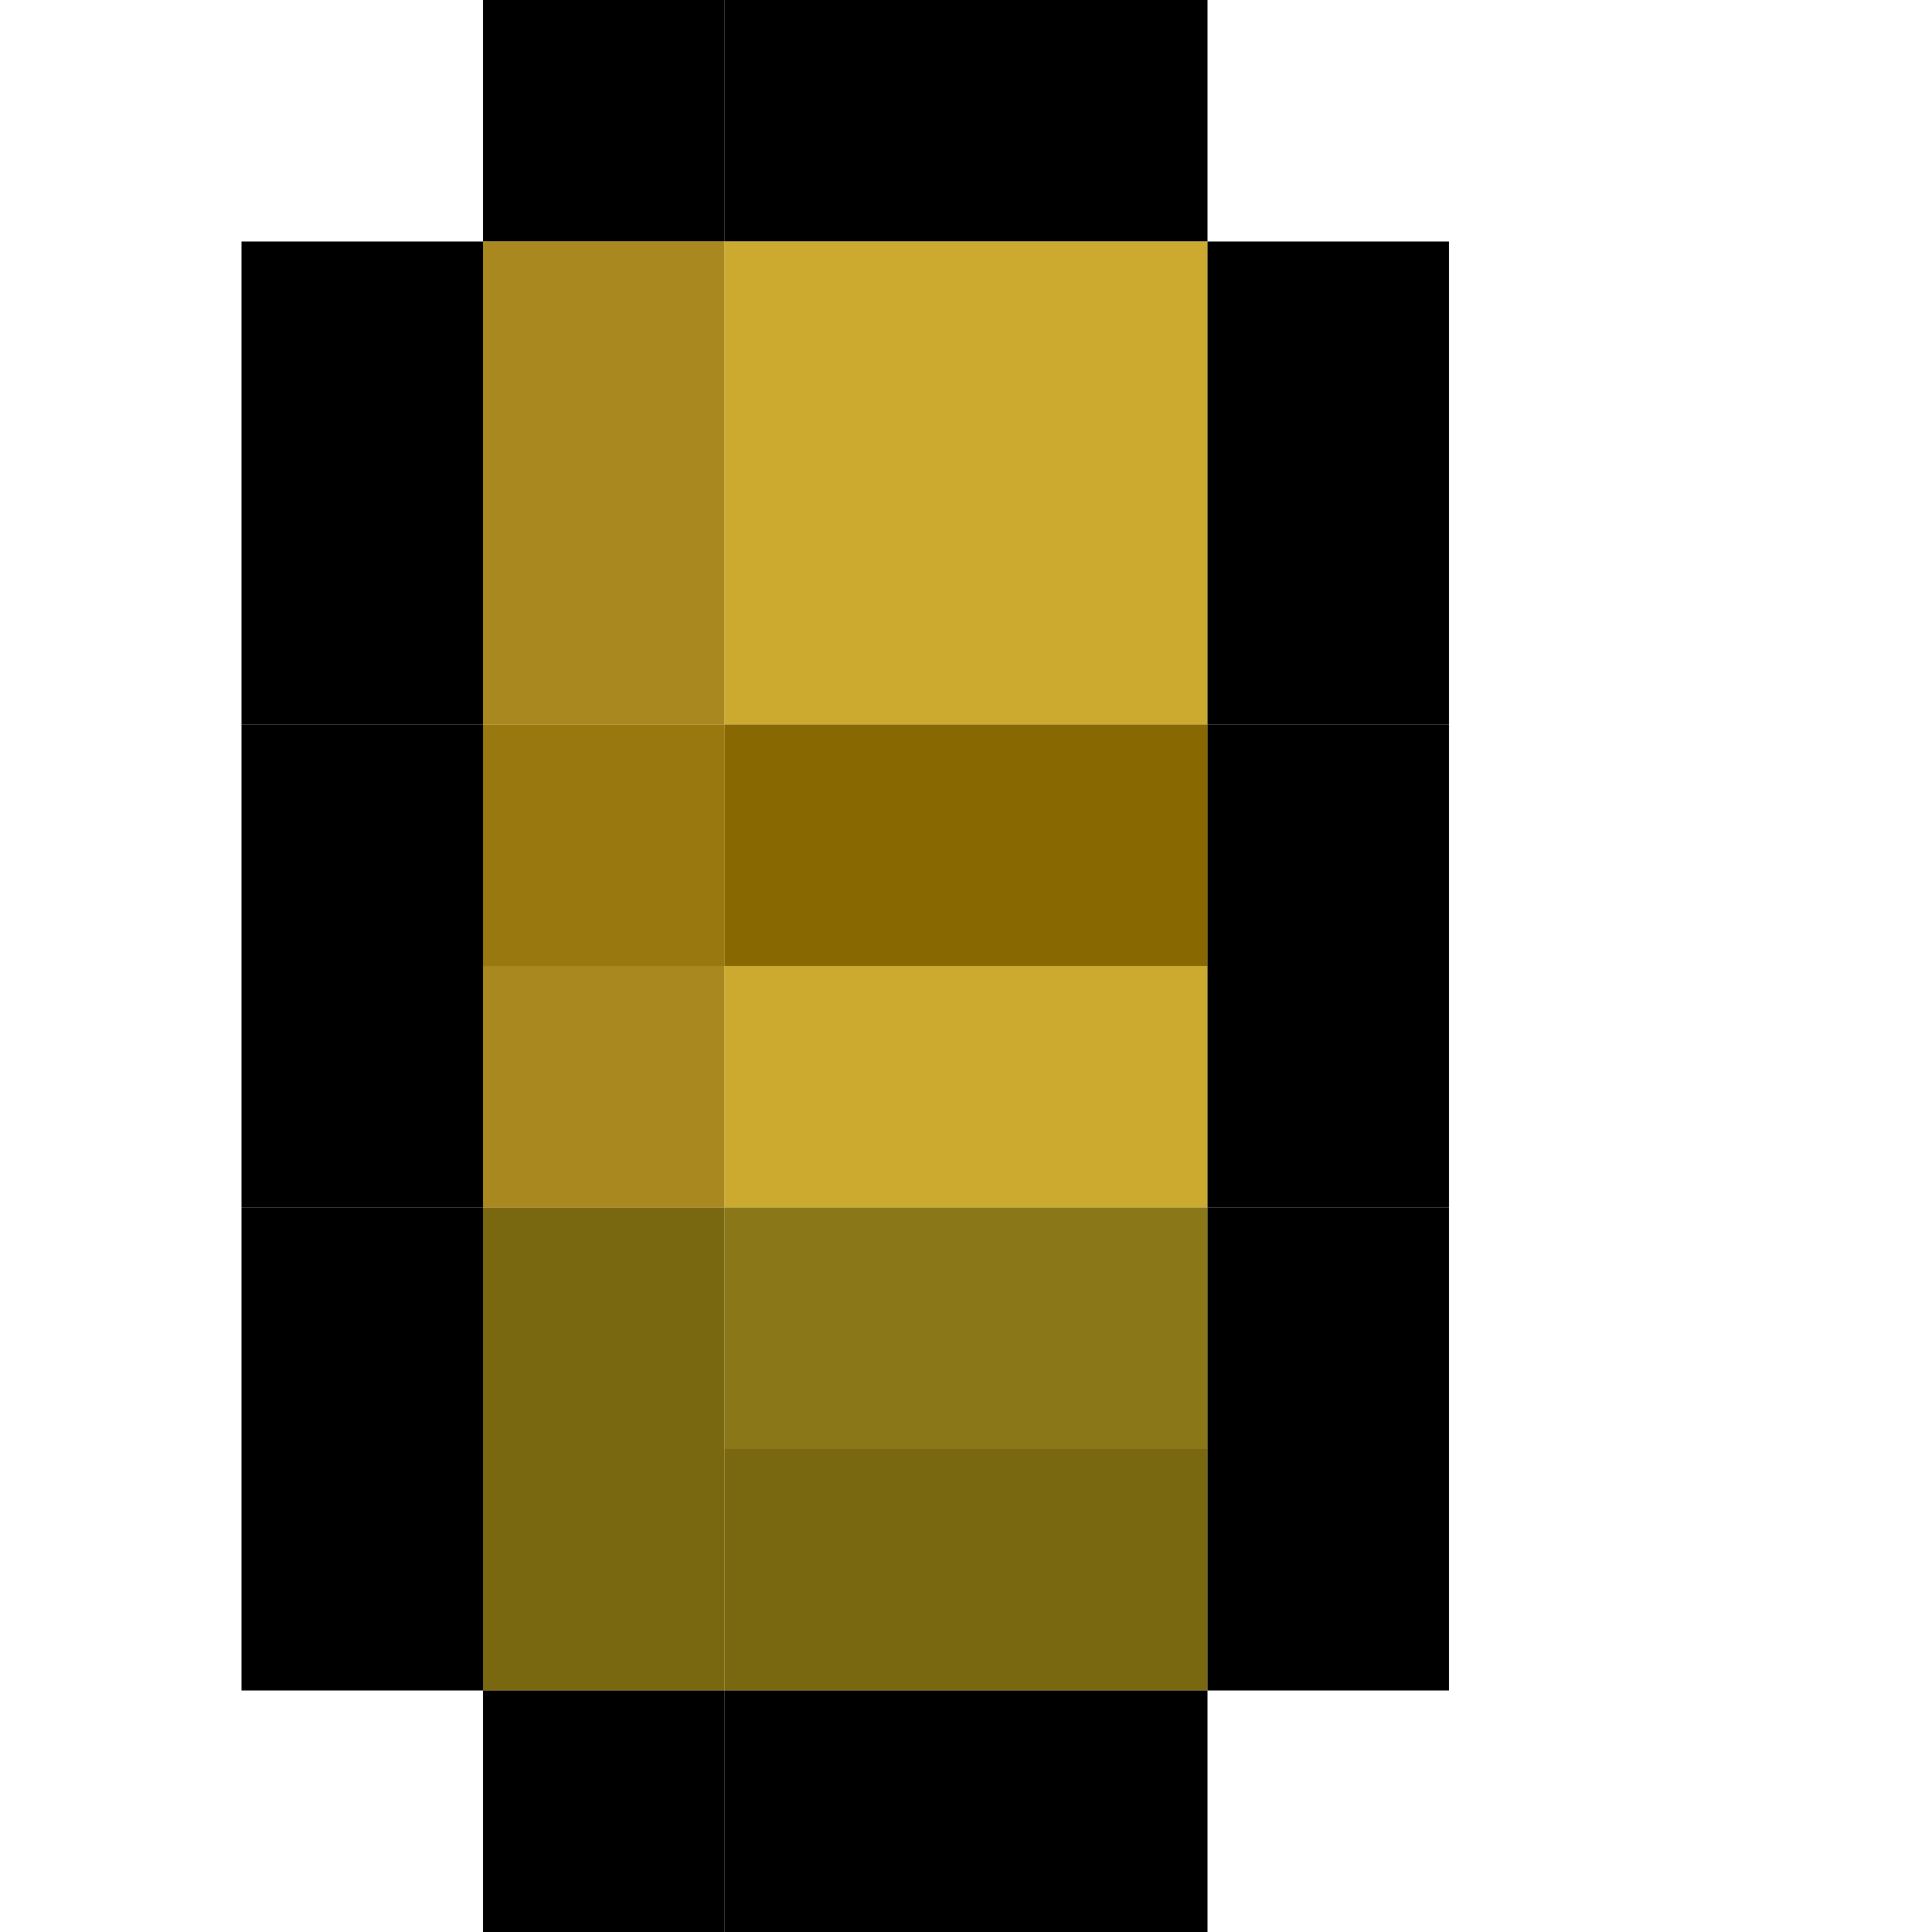
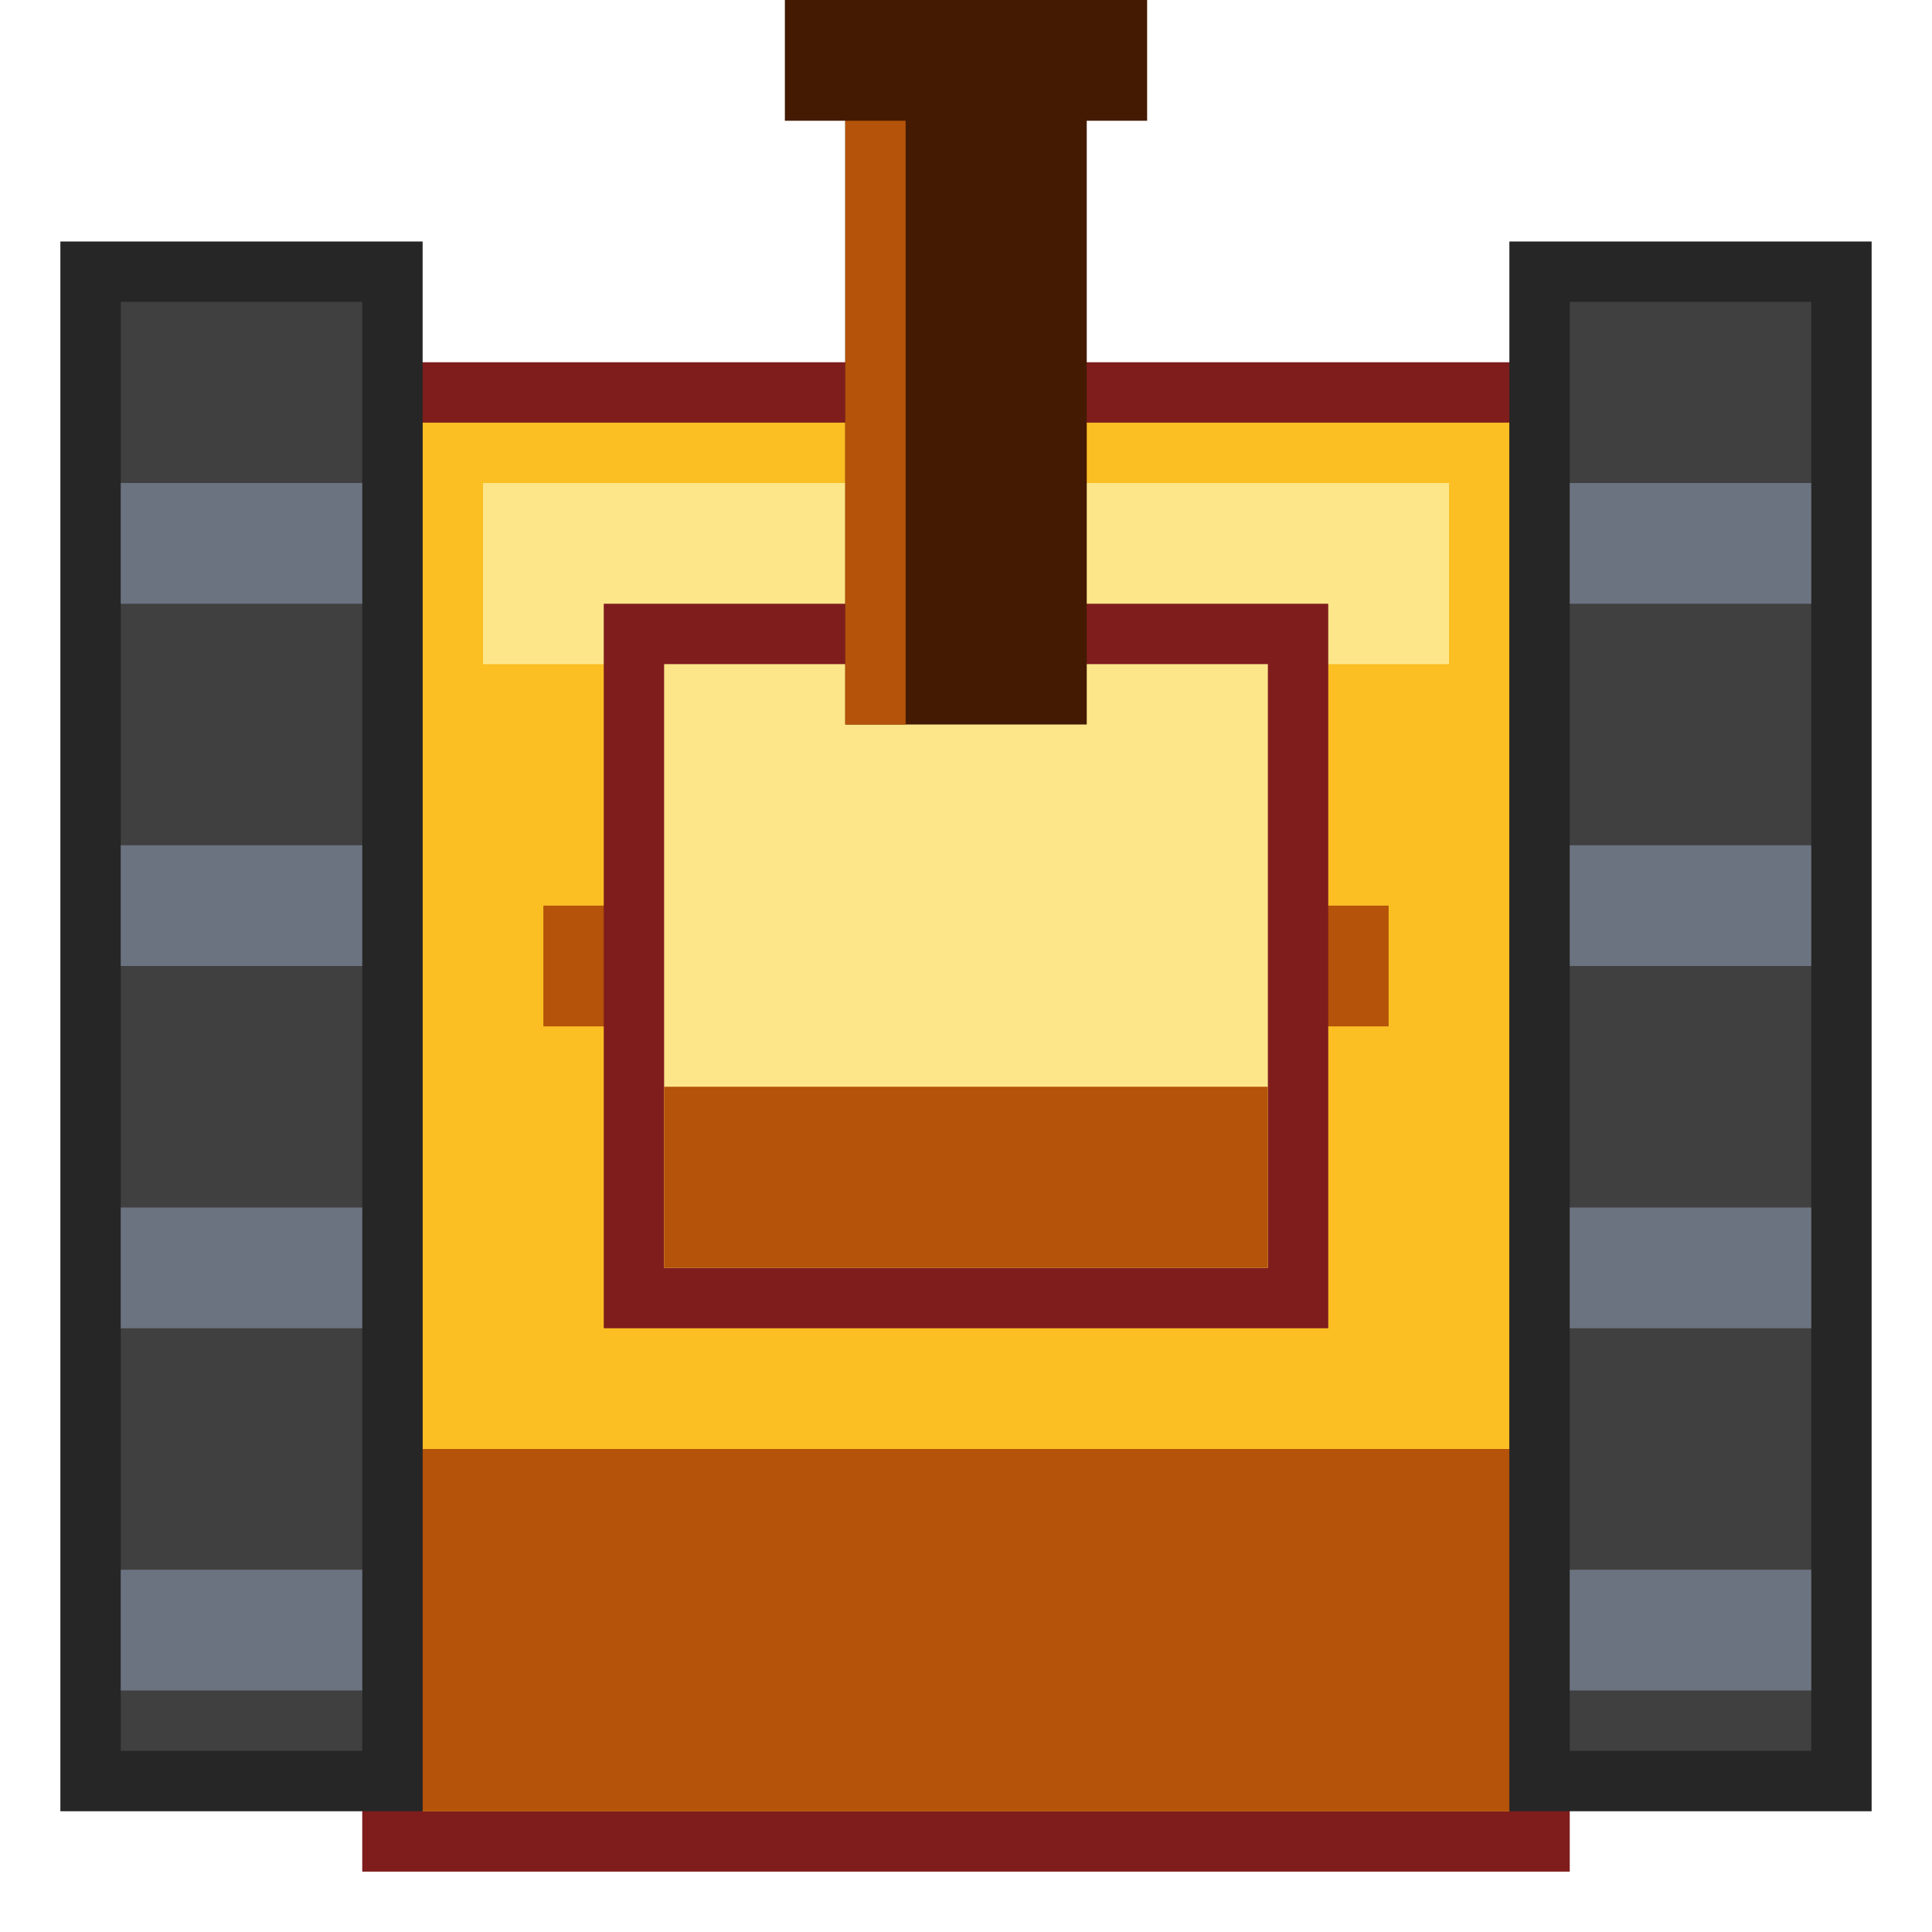
<svg xmlns="http://www.w3.org/2000/svg" width="32" height="32" viewBox="0 0 32 32">
-   <rect x="8" y="0" width="4" height="4" fill="#000" />
-   <rect x="12" y="0" width="4" height="4" fill="#000" />
-   <rect x="16" y="0" width="4" height="4" fill="#000" />
-   <rect x="4" y="4" width="4" height="4" fill="#000" />
-   <rect x="8" y="4" width="4" height="4" fill="#AA8820" />
-   <rect x="12" y="4" width="4" height="4" fill="#CCAA30" />
-   <rect x="16" y="4" width="4" height="4" fill="#CCAA30" />
-   <rect x="20" y="4" width="4" height="4" fill="#000" />
-   <rect x="4" y="8" width="4" height="4" fill="#000" />
-   <rect x="8" y="8" width="4" height="4" fill="#AA8820" />
-   <rect x="12" y="8" width="4" height="4" fill="#CCAA30" />
-   <rect x="16" y="8" width="4" height="4" fill="#CCAA30" />
-   <rect x="20" y="8" width="4" height="4" fill="#000" />
-   <rect x="4" y="12" width="4" height="4" fill="#000" />
-   <rect x="8" y="12" width="4" height="4" fill="#997810" />
-   <rect x="12" y="12" width="4" height="4" fill="#886800" />
-   <rect x="16" y="12" width="4" height="4" fill="#886800" />
-   <rect x="20" y="12" width="4" height="4" fill="#000" />
-   <rect x="4" y="16" width="4" height="4" fill="#000" />
-   <rect x="8" y="16" width="4" height="4" fill="#AA8820" />
-   <rect x="12" y="16" width="4" height="4" fill="#CCAA30" />
-   <rect x="16" y="16" width="4" height="4" fill="#CCAA30" />
-   <rect x="20" y="16" width="4" height="4" fill="#000" />
-   <rect x="4" y="20" width="4" height="4" fill="#000" />
-   <rect x="8" y="20" width="4" height="4" fill="#7A6810" />
-   <rect x="12" y="20" width="4" height="4" fill="#8A7818" />
-   <rect x="16" y="20" width="4" height="4" fill="#8A7818" />
-   <rect x="20" y="20" width="4" height="4" fill="#000" />
-   <rect x="4" y="24" width="4" height="4" fill="#000" />
-   <rect x="8" y="24" width="4" height="4" fill="#7A6810" />
-   <rect x="12" y="24" width="4" height="4" fill="#7A6810" />
-   <rect x="16" y="24" width="4" height="4" fill="#7A6810" />
-   <rect x="20" y="24" width="4" height="4" fill="#000" />
-   <rect x="8" y="28" width="4" height="4" fill="#000" />
-   <rect x="12" y="28" width="4" height="4" fill="#000" />
-   <rect x="16" y="28" width="4" height="4" fill="#000" />
+   <rect x="6" y="6" width="20" height="25" fill="#7F1D1D" />
+   <rect x="7" y="7" width="18" height="23" fill="#FBBF24" />
+   <rect x="7" y="24" width="18" height="6" fill="#B45309" />
+   <rect x="8" y="8" width="16" height="3" fill="#FDE68A" />
+   <rect x="9" y="15" width="14" height="2" fill="#B45309" />
+   <rect x="1" y="4" width="6" height="26" fill="#262626" />
+   <rect x="2" y="5" width="4" height="24" fill="#404040" />
+   <rect x="2" y="8" width="4" height="2" fill="#6b7280" />
+   <rect x="2" y="14" width="4" height="2" fill="#6b7280" />
+   <rect x="2" y="20" width="4" height="2" fill="#6b7280" />
+   <rect x="2" y="26" width="4" height="2" fill="#6b7280" />
+   <rect x="25" y="4" width="6" height="26" fill="#262626" />
+   <rect x="26" y="5" width="4" height="24" fill="#404040" />
+   <rect x="26" y="8" width="4" height="2" fill="#6b7280" />
+   <rect x="26" y="14" width="4" height="2" fill="#6b7280" />
+   <rect x="26" y="20" width="4" height="2" fill="#6b7280" />
+   <rect x="26" y="26" width="4" height="2" fill="#6b7280" />
+   <rect x="10" y="10" width="12" height="12" fill="#7F1D1D" />
+   <rect x="11" y="11" width="10" height="10" fill="#FDE68A" />
+   <rect x="11" y="18" width="10" height="3" fill="#B45309" />
+   <rect x="14" y="0" width="4" height="12" fill="#451A03" />
+   <rect x="14" y="0" width="1" height="12" fill="#B45309" />
+   <rect x="13" y="0" width="6" height="2" fill="#451A03" />
</svg>
